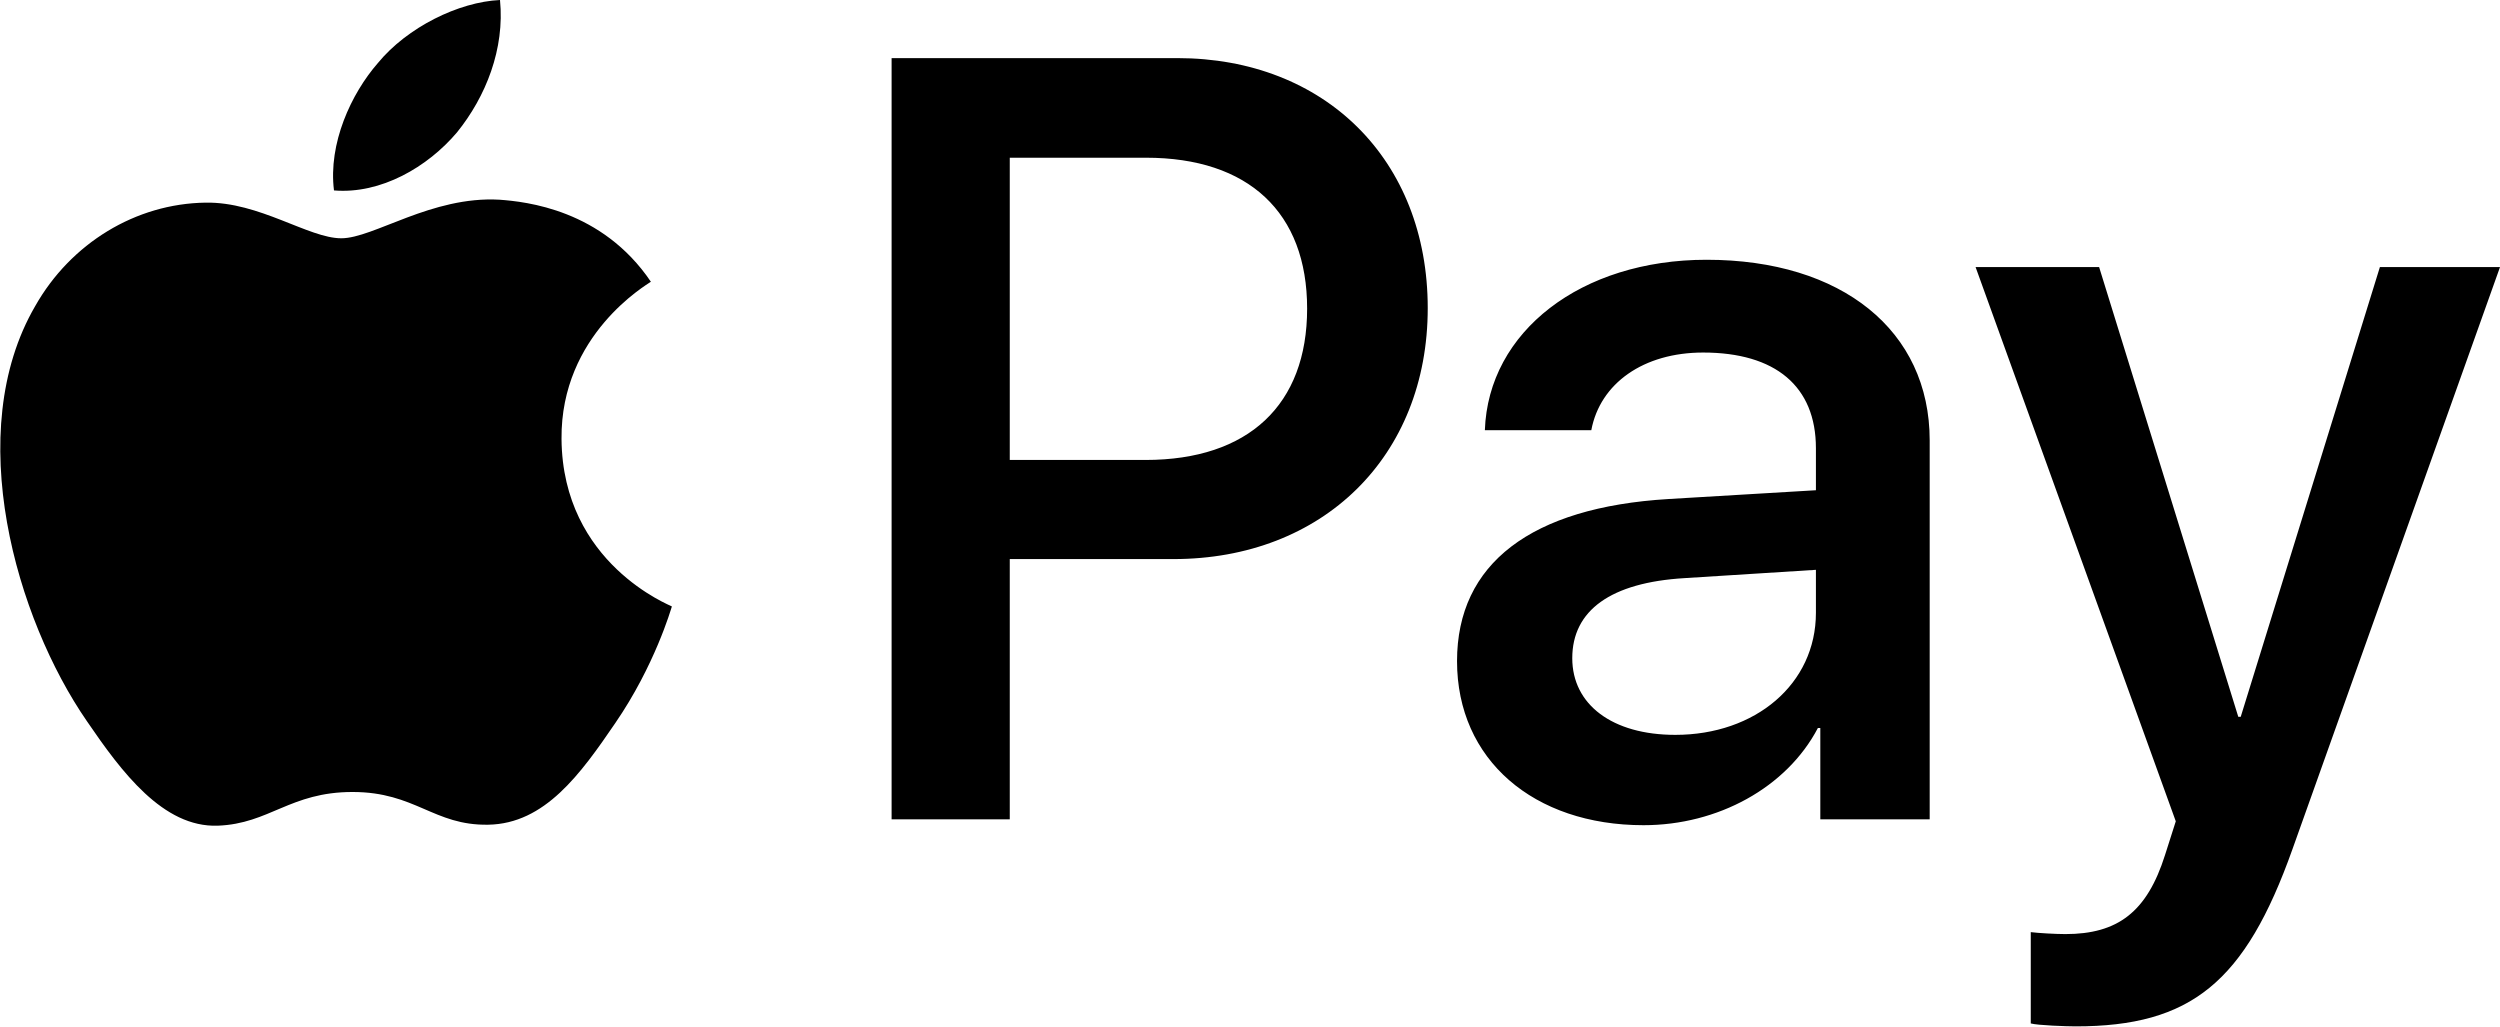
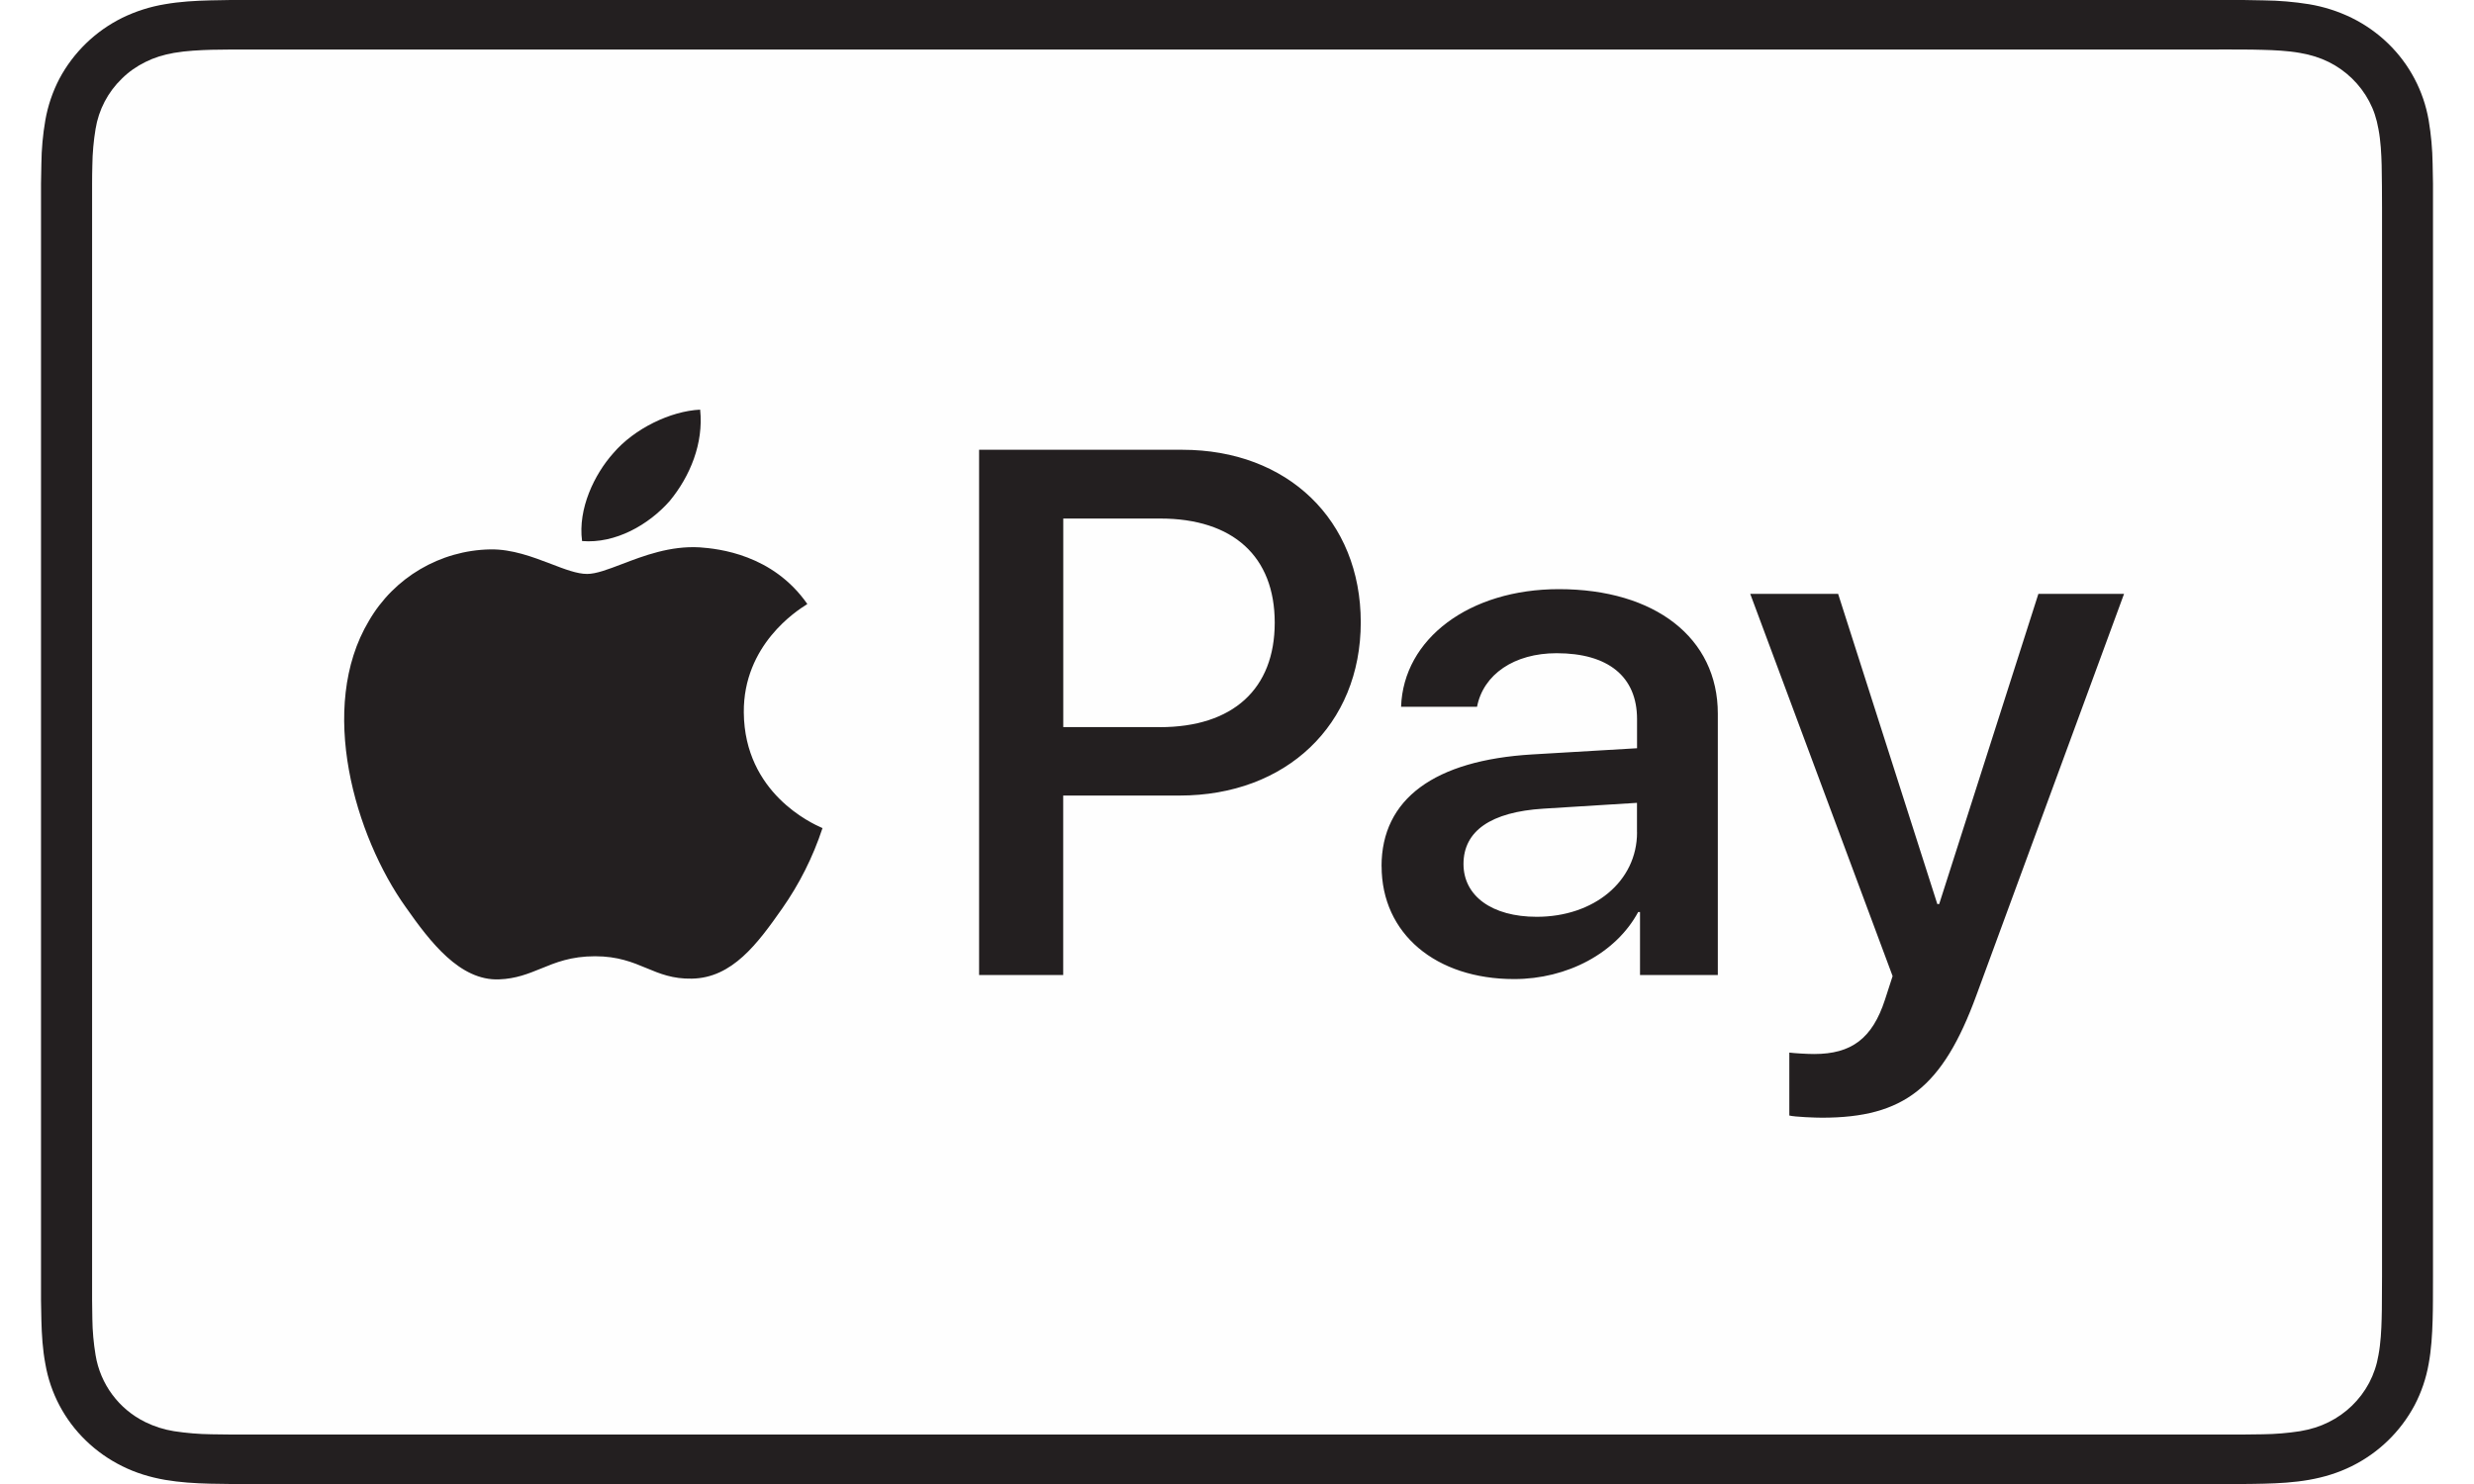
- <svg xmlns="http://www.w3.org/2000/svg" version="1.1" baseProfile="tiny" id="Layer_1" x="0px" y="0px" viewBox="0 0 512 210.2" xml:space="preserve">
-   <path id="XMLID_34_" d="M93.6,27.1C87.6,34.2,78,39.8,68.4,39c-1.2-9.6,3.5-19.8,9-26.1c6-7.3,16.5-12.5,25-12.9  C103.4,10,99.5,19.8,93.6,27.1 M102.3,40.9c-13.9-0.8-25.8,7.9-32.4,7.9c-6.7,0-16.8-7.5-27.8-7.3c-14.3,0.2-27.6,8.3-34.9,21.2  c-15,25.8-3.9,64,10.6,85c7.1,10.4,15.6,21.8,26.8,21.4c10.6-0.4,14.8-6.9,27.6-6.9c12.9,0,16.6,6.9,27.8,6.7  c11.6-0.2,18.9-10.4,26-20.8c8.1-11.8,11.4-23.3,11.6-23.9c-0.2-0.2-22.4-8.7-22.6-34.3c-0.2-21.4,17.5-31.6,18.3-32.2  C123.3,42.9,107.7,41.3,102.3,40.9 M182.6,11.9v155.9h24.2v-53.3h33.5c30.6,0,52.1-21,52.1-51.4c0-30.4-21.1-51.2-51.3-51.2H182.6z   M206.8,32.3h27.9c21,0,33,11.2,33,30.9c0,19.7-12,31-33.1,31h-27.8V32.3z M336.6,169c15.2,0,29.3-7.7,35.7-19.9h0.5v18.7h22.4V90.2  c0-22.5-18-37-45.7-37c-25.7,0-44.7,14.7-45.4,34.9h21.8c1.8-9.6,10.7-15.9,22.9-15.9c14.8,0,23.1,6.9,23.1,19.6v8.6l-30.2,1.8  c-28.1,1.7-43.3,13.2-43.3,33.2C298.4,155.6,314.1,169,336.6,169z M343.1,150.5c-12.9,0-21.1-6.2-21.1-15.7c0-9.8,7.9-15.5,23-16.4  l26.9-1.7v8.8C371.9,140.1,359.5,150.5,343.1,150.5z M425.1,210.2c23.6,0,34.7-9,44.4-36.3L512,54.7h-24.6l-28.5,92.1h-0.5  l-28.5-92.1h-25.3l41,113.5l-2.2,6.9c-3.7,11.7-9.7,16.2-20.4,16.2c-1.9,0-5.6-0.2-7.1-0.4v18.7C417.3,210,423.3,210.2,425.1,210.2z  " />
-   <g>
- </g>
-   <g>
- </g>
-   <g>
- </g>
-   <g>
- </g>
-   <g>
- </g>
-   <g>
- </g>
+ <svg xmlns="http://www.w3.org/2000/svg" fill="none" viewBox="0 0 40 24">
+   <path fill="#231F20" d="M35.874 0H3.73c-.112.001-.223.003-.334.006-.243.006-.488.02-.728.062a2.5 2.5 0 0 0-.691.22 2.315 2.315 0 0 0-1.017.986 2.322 2.322 0 0 0-.227.67 4.4 4.4 0 0 0-.064.705 19.49 19.49 0 0 0-.006.324v18.055l.006.324c.006.234.02.472.064.704a2.25 2.25 0 0 0 .655 1.241c.173.168.372.308.589.415.221.11.448.178.691.221.24.041.485.056.728.062L3.73 24h32.54c.111 0 .222-.003.334-.005.243-.006.488-.02.728-.062.243-.043.47-.112.69-.221a2.31 2.31 0 0 0 1.017-.985 2.3 2.3 0 0 0 .228-.67c.043-.233.057-.47.064-.705.003-.108.005-.216.005-.324l.001-.385V2.973l-.006-.324a4.607 4.607 0 0 0-.064-.705 2.265 2.265 0 0 0-.656-1.241 2.318 2.318 0 0 0-.588-.414 2.515 2.515 0 0 0-.691-.221 4.982 4.982 0 0 0-.728-.062A14.332 14.332 0 0 0 36.271 0h-.397Z" />
+   <path fill="#FEFEFE" d="m35.874.8.391.001c.105 0 .212.002.318.005.185.005.401.014.604.05.175.03.322.077.463.146a1.493 1.493 0 0 1 .655.636c.072.136.12.278.15.449.037.193.047.404.052.584a39.76 39.76 0 0 1 .006.686v17.287c0 .126 0 .252-.002.38 0 .103-.001.204-.004.306-.005.18-.015.39-.052.587a1.49 1.49 0 0 1-.15.447 1.489 1.489 0 0 1-.656.636c-.14.07-.287.116-.461.146a4.309 4.309 0 0 1-.602.05 14.84 14.84 0 0 1-.322.004H3.733c-.106 0-.212-.002-.315-.004a4.351 4.351 0 0 1-.604-.05 1.645 1.645 0 0 1-.464-.147 1.47 1.47 0 0 1-.805-1.085 3.874 3.874 0 0 1-.052-.583 15.11 15.11 0 0 1-.004-.307V2.978c0-.102.001-.205.004-.307a3.88 3.88 0 0 1 .052-.585 1.453 1.453 0 0 1 .427-.816c.11-.109.239-.199.38-.268.14-.07.287-.116.462-.147.202-.035.419-.044.604-.05l.316-.004h32.142Z" />
+   <path fill="#231F20" d="M10.828 8.102c.328-.398.55-.931.492-1.477-.48.023-1.066.307-1.405.705-.304.34-.574.897-.504 1.42.539.045 1.077-.262 1.417-.648Zm.485.75c-.476-.028-.908.137-1.258.271-.226.086-.417.159-.563.159-.161 0-.36-.076-.583-.162-.294-.112-.63-.241-.982-.235a2.319 2.319 0 0 0-1.962 1.155c-.84 1.405-.221 3.489.596 4.632.397.566.876 1.19 1.506 1.167.276-.01.475-.092.68-.175.238-.098.485-.199.874-.199.37 0 .606.098.832.192.216.09.424.176.732.17.654-.01 1.063-.566 1.46-1.132a4.974 4.974 0 0 0 .65-1.293l.003-.01-.016-.007c-.146-.065-1.245-.555-1.256-1.861-.011-1.096.864-1.652 1.009-1.743l.018-.013c-.56-.803-1.436-.894-1.74-.916Zm7.438 2.907h-1.56V8.386h1.567c1.178 0 1.852.613 1.852 1.684s-.674 1.69-1.859 1.69Zm3.25-1.695c0-1.654-1.184-2.79-2.885-2.79H15.83v8.495h1.36v-2.903h1.883c1.72 0 2.928-1.142 2.928-2.802Zm4.466 3.397v-.477l-1.512.094c-.85.053-1.293.36-1.293.895 0 .518.461.854 1.184.854.923 0 1.622-.571 1.622-1.366Zm-4.13.548c0-1.09.857-1.714 2.436-1.808l1.695-.1v-.471c0-.689-.468-1.066-1.3-1.066-.687 0-1.185.342-1.287.866h-1.228c.037-1.101 1.106-1.902 2.551-1.902 1.555 0 2.57.789 2.57 2.013v4.228h-1.258V14.75h-.03c-.358.665-1.148 1.084-2.005 1.084-1.263 0-2.143-.73-2.143-1.825Zm6.593 3.014v1.018c.09.023.425.035.528.035 1.324 0 1.95-.488 2.496-1.978l2.388-6.494h-1.385l-1.604 5.017h-.03l-1.604-5.017h-1.421l2.302 6.182-.122.377c-.206.636-.546.883-1.147.883-.11 0-.316-.012-.401-.023Z" />
</svg>
